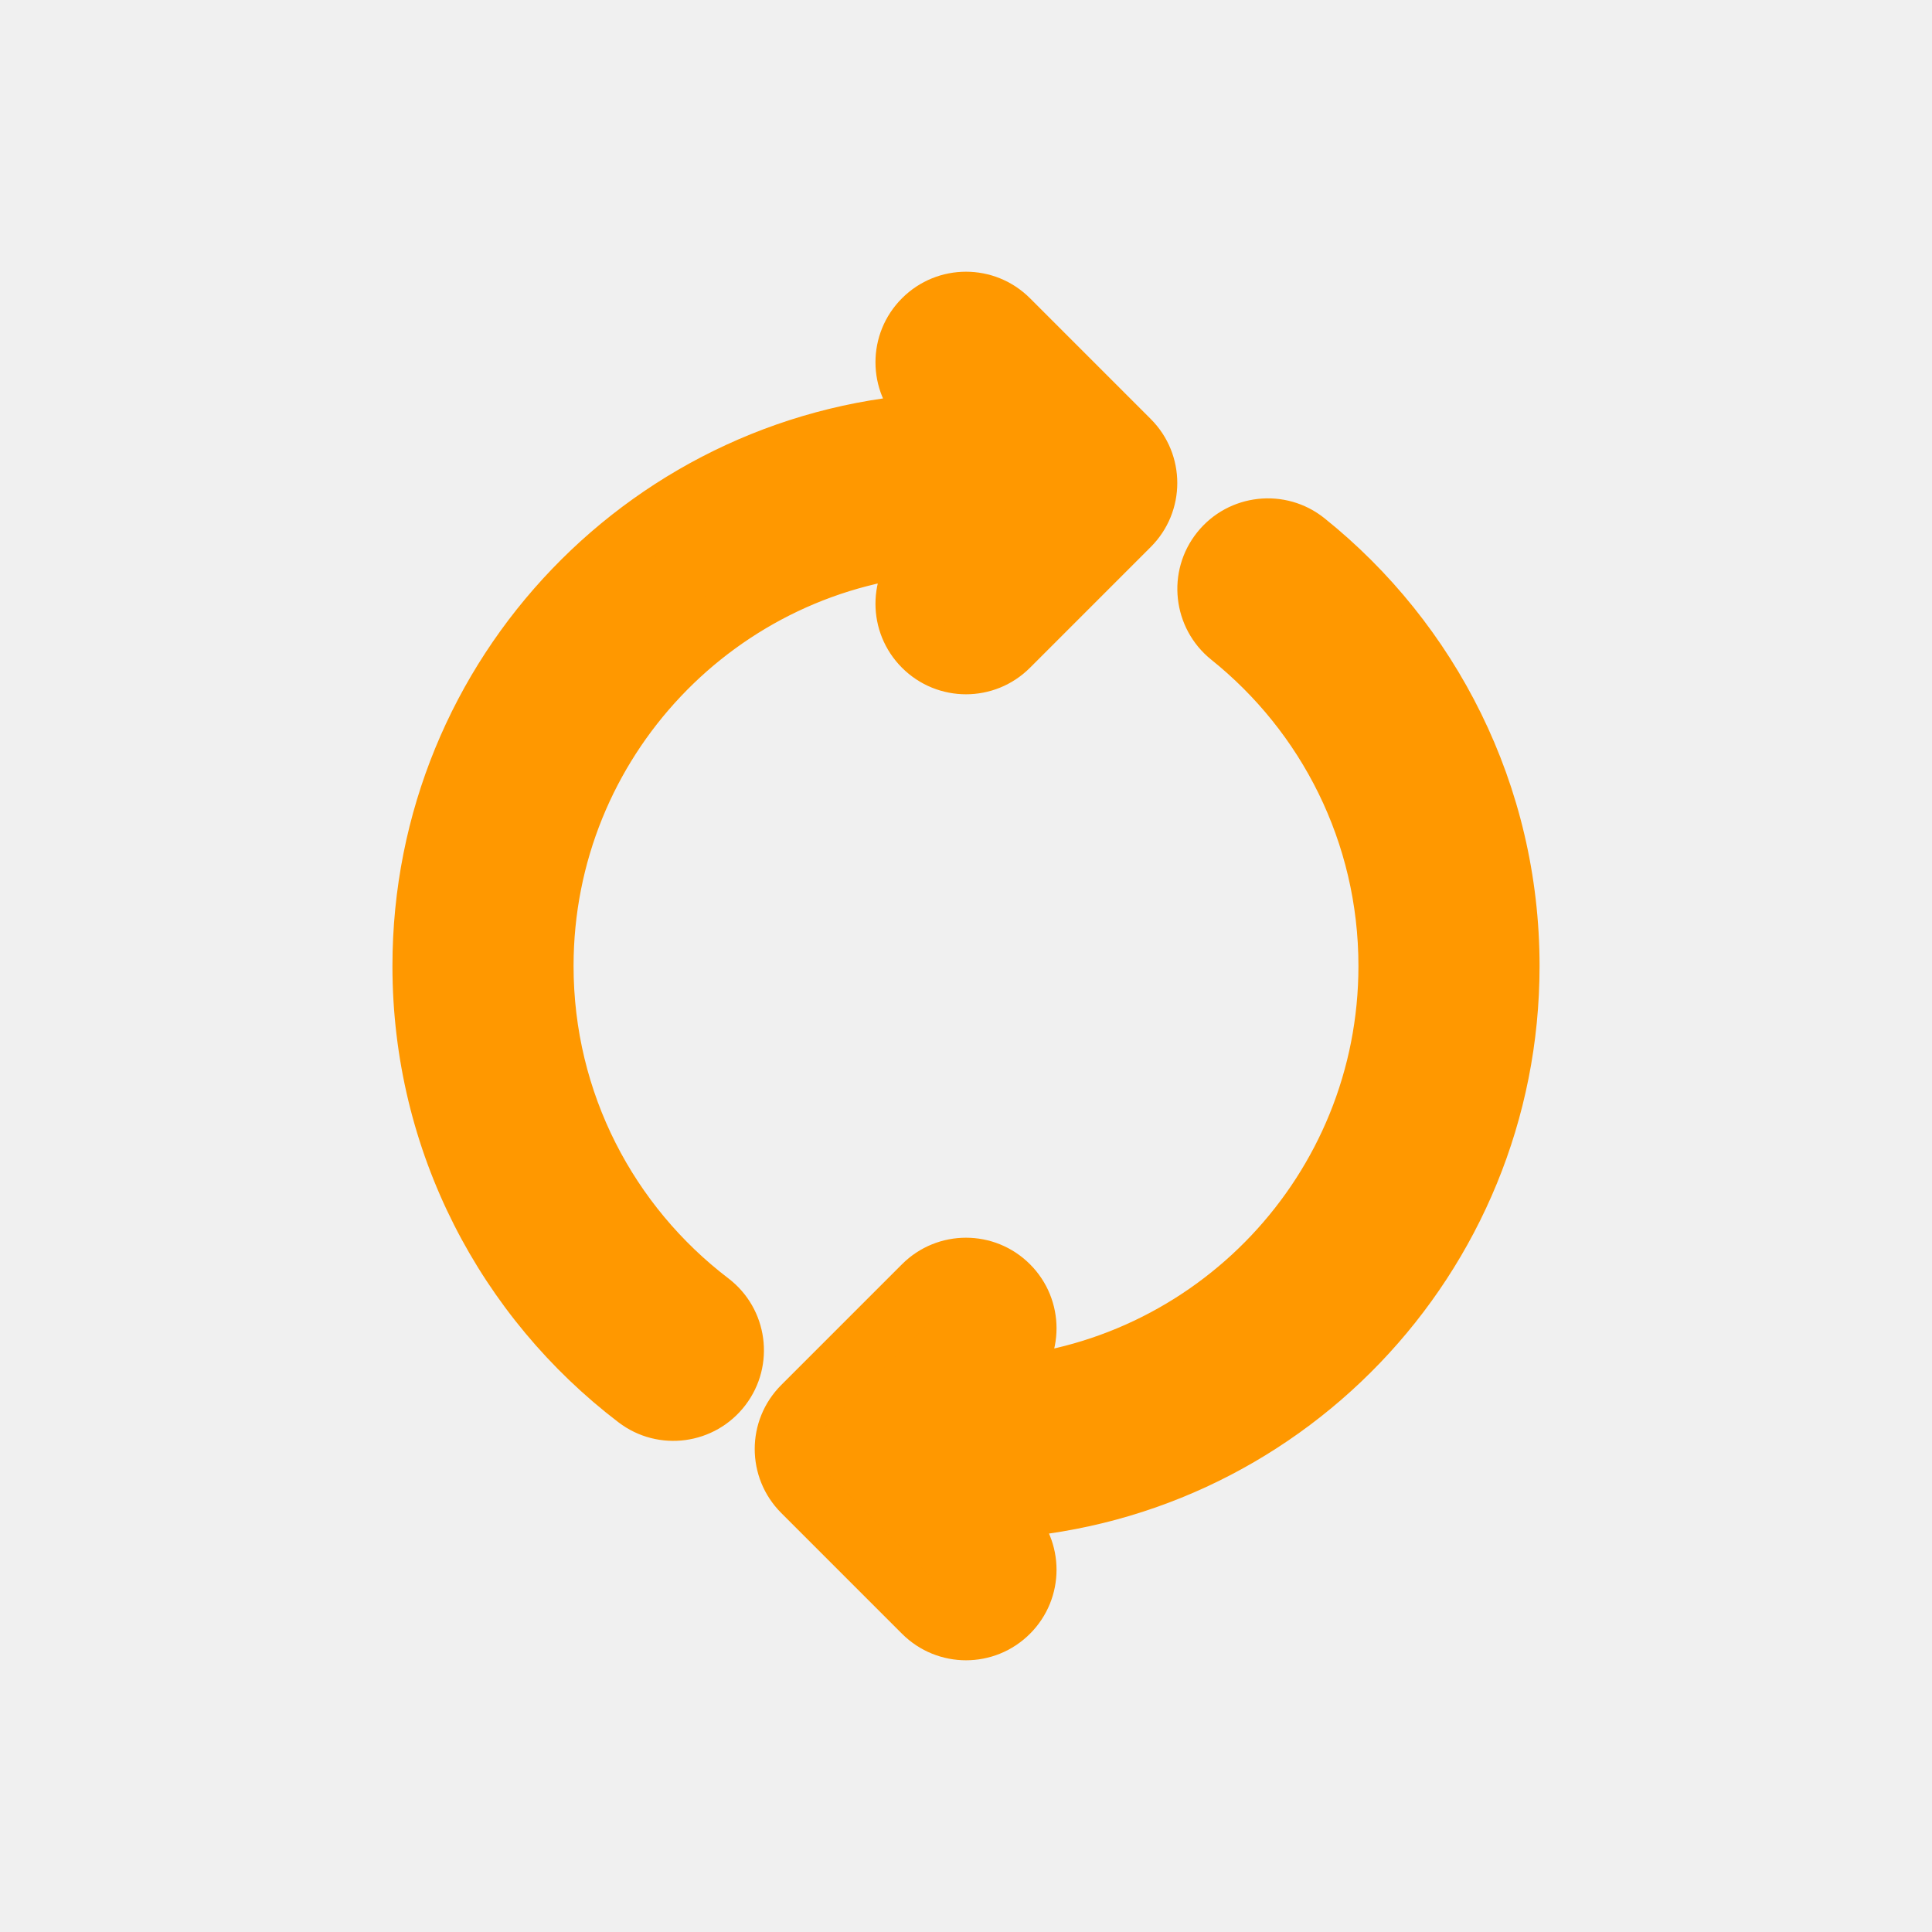
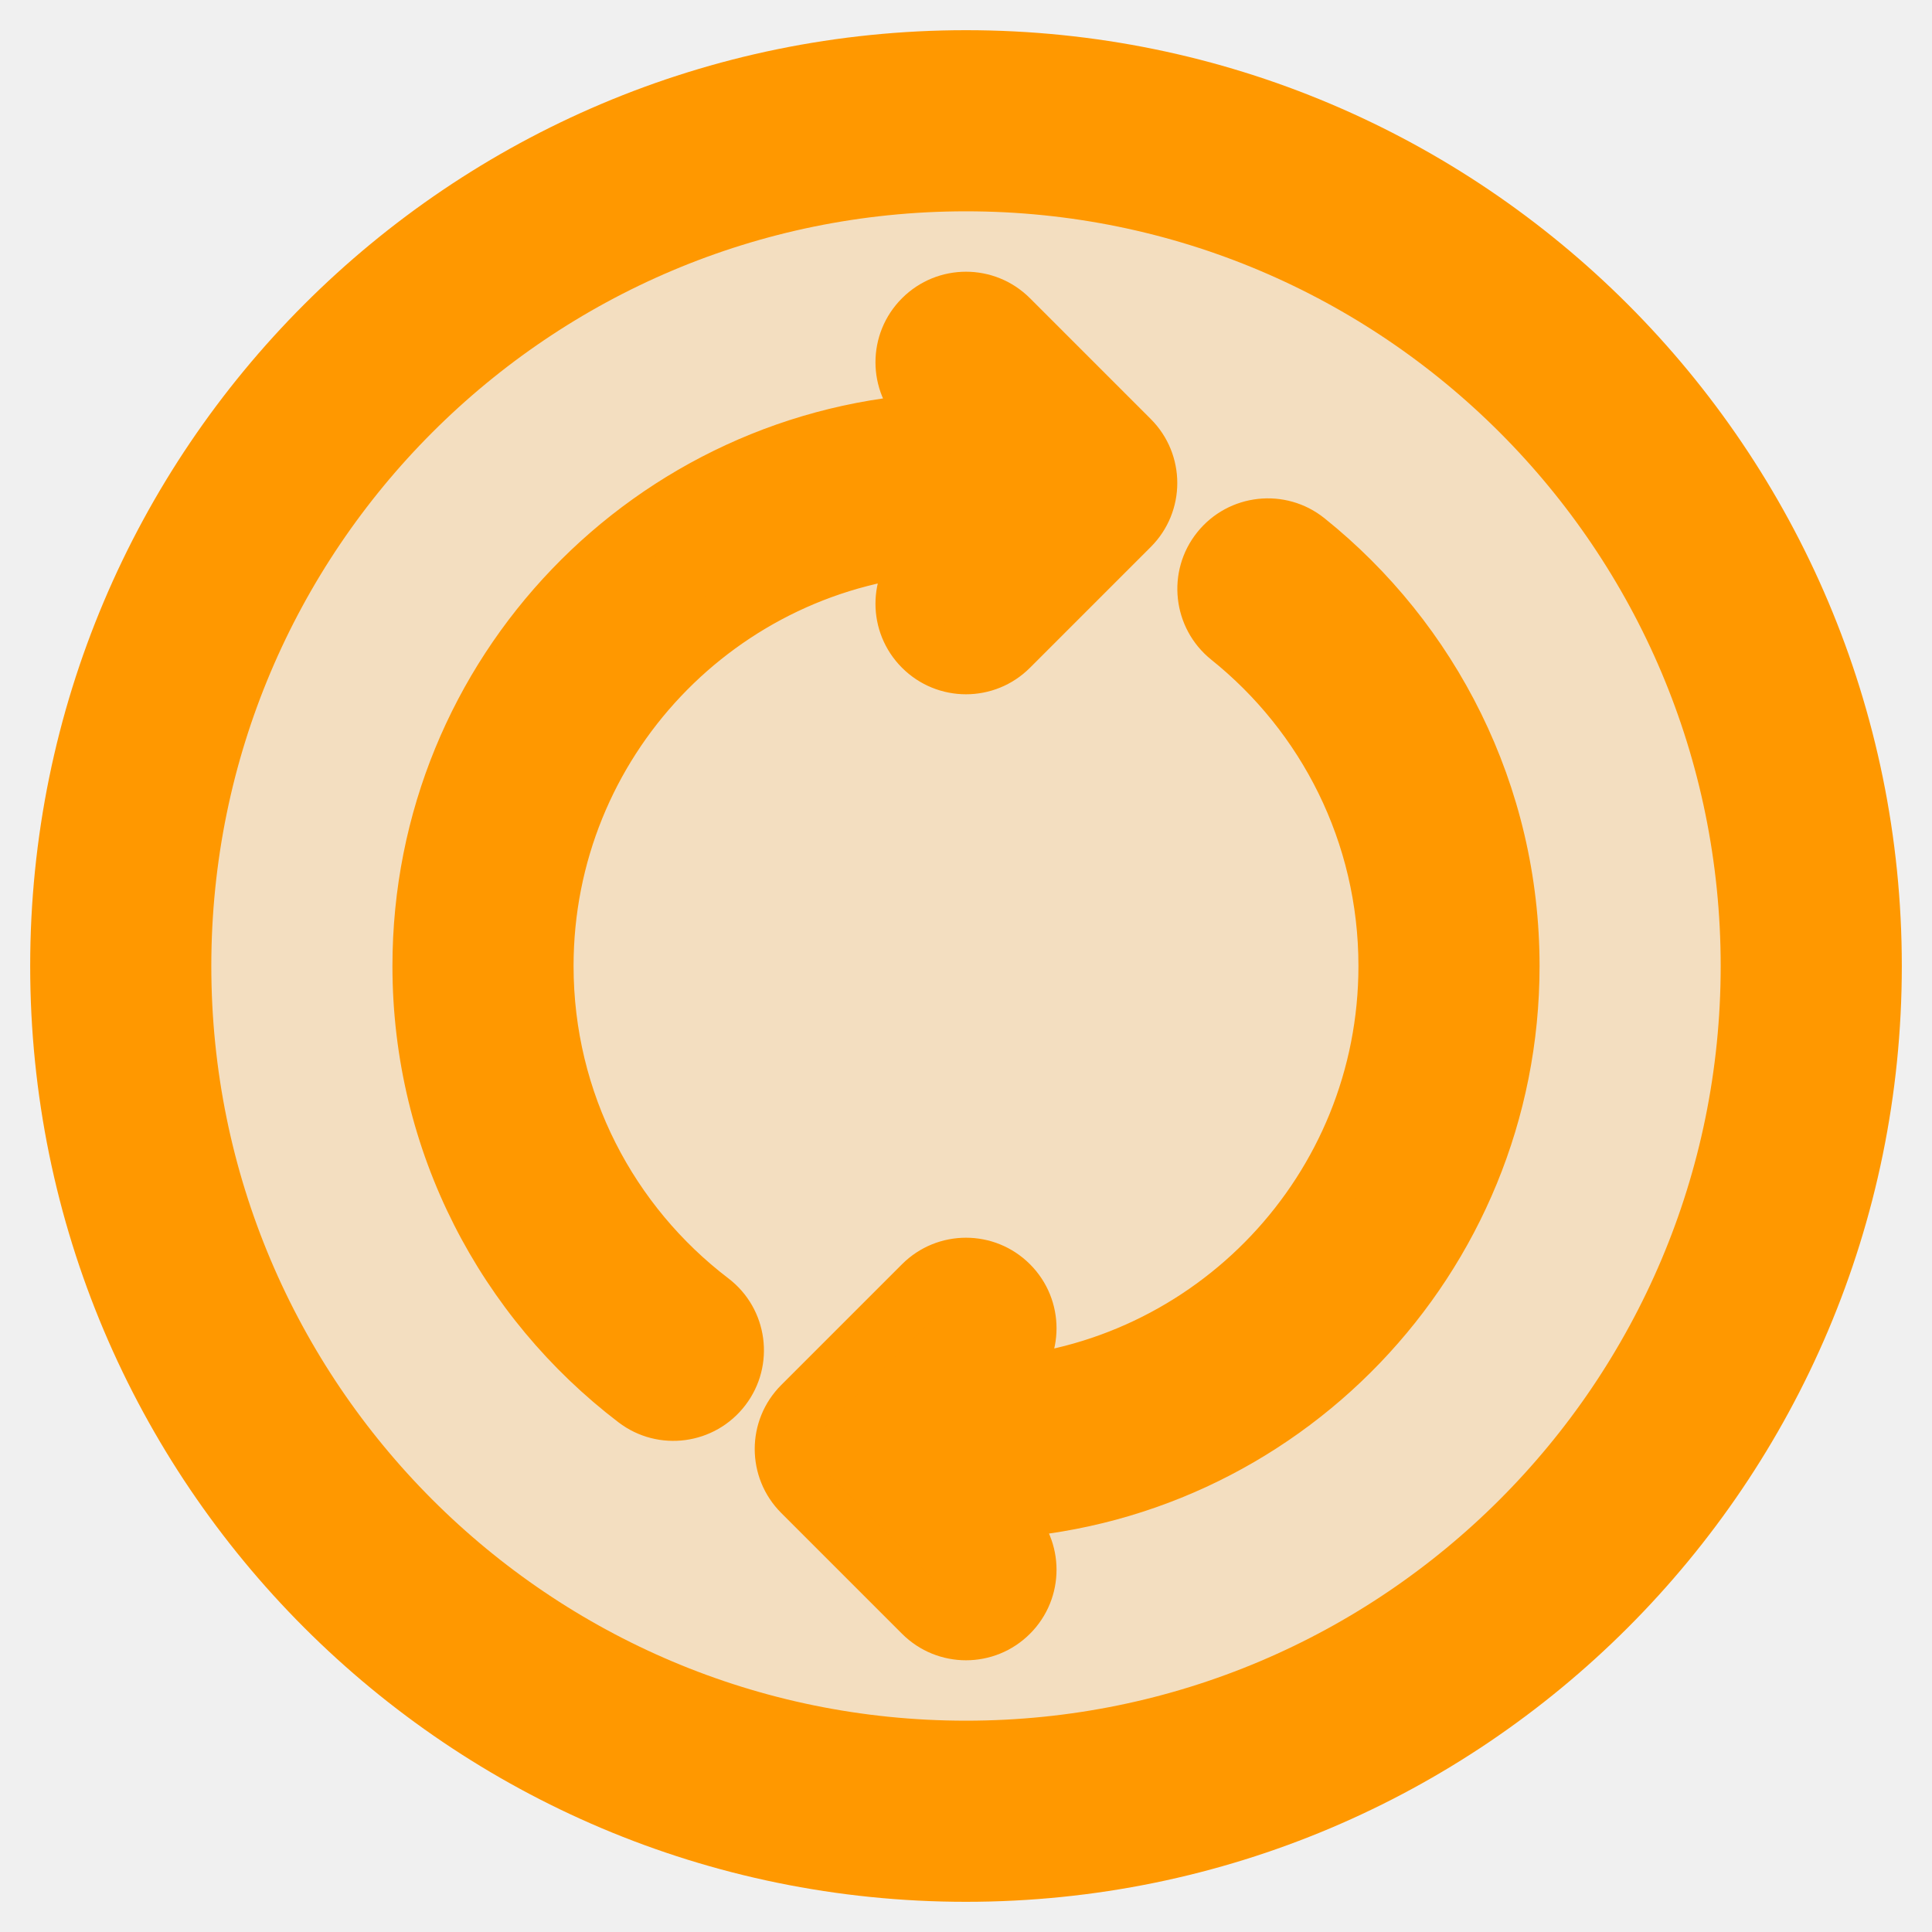
<svg xmlns="http://www.w3.org/2000/svg" width="16" height="16" viewBox="0 0 16 16" fill="none">
  <g clip-path="url(#clip0_2009_67239)">
-     <circle cx="8" cy="8" r="7" fill="transparent" fill-opacity="0.2" stroke="transparent" stroke-width="1.5" />
+     <circle cx="8" cy="8" r="7" fill="#FF9800" fill-opacity="0.2" stroke="#FF9800" stroke-width="1.5" />
    <path fill-rule="evenodd" clip-rule="evenodd" d="M5.88 10.785C5.04 10.145 4.5 9.135 4.5 8C4.5 6.139 5.953 4.617 7.786 4.506L7.646 4.646C7.451 4.842 7.451 5.158 7.646 5.354C7.842 5.549 8.158 5.549 8.354 5.354L9.354 4.354C9.549 4.158 9.549 3.842 9.354 3.646L8.354 2.646C8.158 2.451 7.842 2.451 7.646 2.646C7.451 2.842 7.451 3.158 7.646 3.354L7.797 3.504C5.406 3.61 3.5 5.583 3.5 8C3.5 9.461 4.196 10.759 5.273 11.58C5.493 11.747 5.806 11.705 5.974 11.486C6.141 11.266 6.099 10.952 5.88 10.785ZM8.203 12.495L8.354 12.646C8.549 12.842 8.549 13.158 8.354 13.354C8.158 13.549 7.842 13.549 7.646 13.354L6.646 12.354C6.451 12.158 6.451 11.842 6.646 11.646L7.646 10.646C7.842 10.451 8.158 10.451 8.354 10.646C8.549 10.842 8.549 11.158 8.354 11.354L8.214 11.494C10.047 11.383 11.5 9.861 11.5 8C11.5 6.895 10.988 5.91 10.187 5.267C9.972 5.095 9.937 4.78 10.11 4.565C10.283 4.349 10.597 4.314 10.813 4.487C11.841 5.311 12.5 6.579 12.5 8C12.5 10.417 10.594 12.39 8.203 12.495Z" fill="#FF9800" />
    <path d="M5.88 10.785L6.031 10.586L6.031 10.586L5.88 10.785ZM7.786 4.506L7.963 4.683L8.429 4.217L7.771 4.257L7.786 4.506ZM7.646 4.646L7.823 4.823L7.823 4.823L7.646 4.646ZM7.646 5.354L7.823 5.177L7.823 5.177L7.646 5.354ZM8.354 5.354L8.177 5.177L8.354 5.354ZM9.354 4.354L9.177 4.177L9.177 4.177L9.354 4.354ZM9.354 3.646L9.177 3.823L9.177 3.823L9.354 3.646ZM7.646 2.646L7.823 2.823L7.823 2.823L7.646 2.646ZM7.797 3.504L7.808 3.754L8.376 3.729L7.974 3.328L7.797 3.504ZM5.273 11.58L5.122 11.779L5.122 11.779L5.273 11.58ZM5.974 11.486L6.173 11.637L5.974 11.486ZM8.354 12.646L8.53 12.47L8.53 12.47L8.354 12.646ZM8.203 12.495L8.192 12.246L7.624 12.271L8.026 12.672L8.203 12.495ZM8.354 13.354L8.53 13.53L8.53 13.53L8.354 13.354ZM7.646 13.354L7.823 13.177L7.823 13.177L7.646 13.354ZM6.646 12.354L6.823 12.177L6.646 12.354ZM6.646 11.646L6.47 11.47L6.646 11.646ZM7.646 10.646L7.823 10.823L7.646 10.646ZM8.354 10.646L8.177 10.823L8.354 10.646ZM8.354 11.354L8.53 11.53L8.53 11.53L8.354 11.354ZM8.214 11.494L8.037 11.317L7.571 11.783L8.229 11.743L8.214 11.494ZM10.187 5.267L10.344 5.072L10.344 5.072L10.187 5.267ZM10.11 4.565L9.915 4.408L9.915 4.408L10.11 4.565ZM10.813 4.487L10.656 4.682L10.656 4.682L10.813 4.487ZM4.25 8C4.25 9.217 4.829 10.298 5.728 10.984L6.031 10.586C5.251 9.991 4.75 9.054 4.75 8L4.25 8ZM7.771 4.257C5.807 4.375 4.25 6.006 4.25 8L4.75 8C4.75 6.272 6.099 4.858 7.801 4.756L7.771 4.257ZM7.61 4.33L7.47 4.47L7.823 4.823L7.963 4.683L7.61 4.33ZM7.47 4.47C7.177 4.763 7.177 5.237 7.47 5.53L7.823 5.177C7.726 5.079 7.726 4.921 7.823 4.823L7.47 4.47ZM7.47 5.53C7.763 5.823 8.237 5.823 8.53 5.53L8.177 5.177C8.079 5.274 7.921 5.274 7.823 5.177L7.47 5.53ZM8.53 5.53L9.53 4.53L9.177 4.177L8.177 5.177L8.53 5.53ZM9.53 4.53C9.823 4.237 9.823 3.763 9.53 3.47L9.177 3.823C9.274 3.921 9.274 4.079 9.177 4.177L9.53 4.53ZM9.53 3.47L8.53 2.47L8.177 2.823L9.177 3.823L9.53 3.47ZM8.53 2.47C8.237 2.177 7.763 2.177 7.47 2.47L7.823 2.823C7.921 2.726 8.079 2.726 8.177 2.823L8.53 2.47ZM7.47 2.47C7.177 2.763 7.177 3.237 7.47 3.53L7.823 3.177C7.726 3.079 7.726 2.921 7.823 2.823L7.47 2.47ZM7.47 3.53L7.621 3.681L7.974 3.328L7.823 3.177L7.47 3.53ZM3.75 8C3.75 5.717 5.55 3.854 7.808 3.754L7.786 3.255C5.262 3.367 3.25 5.448 3.25 8L3.75 8ZM5.425 11.381C4.407 10.605 3.75 9.379 3.75 8L3.25 8C3.25 9.542 3.985 10.912 5.122 11.779L5.425 11.381ZM5.775 11.334C5.691 11.444 5.535 11.465 5.425 11.381L5.122 11.779C5.451 12.03 5.921 11.967 6.173 11.637L5.775 11.334ZM5.728 10.984C5.838 11.067 5.859 11.224 5.775 11.334L6.173 11.637C6.424 11.308 6.361 10.837 6.031 10.586L5.728 10.984ZM8.53 12.47L8.379 12.319L8.026 12.672L8.177 12.823L8.53 12.47ZM8.53 13.53C8.823 13.237 8.823 12.763 8.53 12.47L8.177 12.823C8.274 12.921 8.274 13.079 8.177 13.177L8.53 13.53ZM7.47 13.53C7.763 13.823 8.237 13.823 8.53 13.53L8.177 13.177C8.079 13.274 7.921 13.274 7.823 13.177L7.47 13.53ZM6.47 12.53L7.47 13.53L7.823 13.177L6.823 12.177L6.47 12.53ZM6.47 11.47C6.177 11.763 6.177 12.237 6.47 12.53L6.823 12.177C6.726 12.079 6.726 11.921 6.823 11.823L6.47 11.47ZM7.47 10.47L6.47 11.47L6.823 11.823L7.823 10.823L7.47 10.47ZM8.53 10.47C8.237 10.177 7.763 10.177 7.47 10.47L7.823 10.823C7.921 10.726 8.079 10.726 8.177 10.823L8.53 10.47ZM8.53 11.53C8.823 11.237 8.823 10.763 8.53 10.47L8.177 10.823C8.274 10.921 8.274 11.079 8.177 11.177L8.53 11.53ZM8.39 11.67L8.53 11.53L8.177 11.177L8.037 11.317L8.39 11.67ZM8.229 11.743C10.193 11.625 11.75 9.994 11.75 8L11.25 8C11.25 9.728 9.901 11.142 8.198 11.244L8.229 11.743ZM11.75 8C11.75 6.816 11.201 5.76 10.344 5.072L10.031 5.463C10.775 6.059 11.25 6.974 11.25 8L11.75 8ZM10.344 5.072C10.236 4.986 10.219 4.829 10.305 4.721L9.915 4.408C9.656 4.731 9.708 5.203 10.031 5.463L10.344 5.072ZM10.305 4.721C10.391 4.613 10.549 4.596 10.656 4.682L10.969 4.292C10.646 4.033 10.174 4.085 9.915 4.408L10.305 4.721ZM10.656 4.682C11.627 5.461 12.25 6.658 12.25 8L12.75 8C12.75 6.5 12.053 5.161 10.969 4.292L10.656 4.682ZM12.25 8C12.25 10.283 10.45 12.146 8.192 12.246L8.214 12.745C10.738 12.633 12.75 10.552 12.75 8L12.25 8Z" fill="#FF9800" />
  </g>
  <defs>
    <clipPath id="clip0_2009_67239">
      <rect width="16" height="16" fill="white" />
    </clipPath>
  </defs>
</svg>
